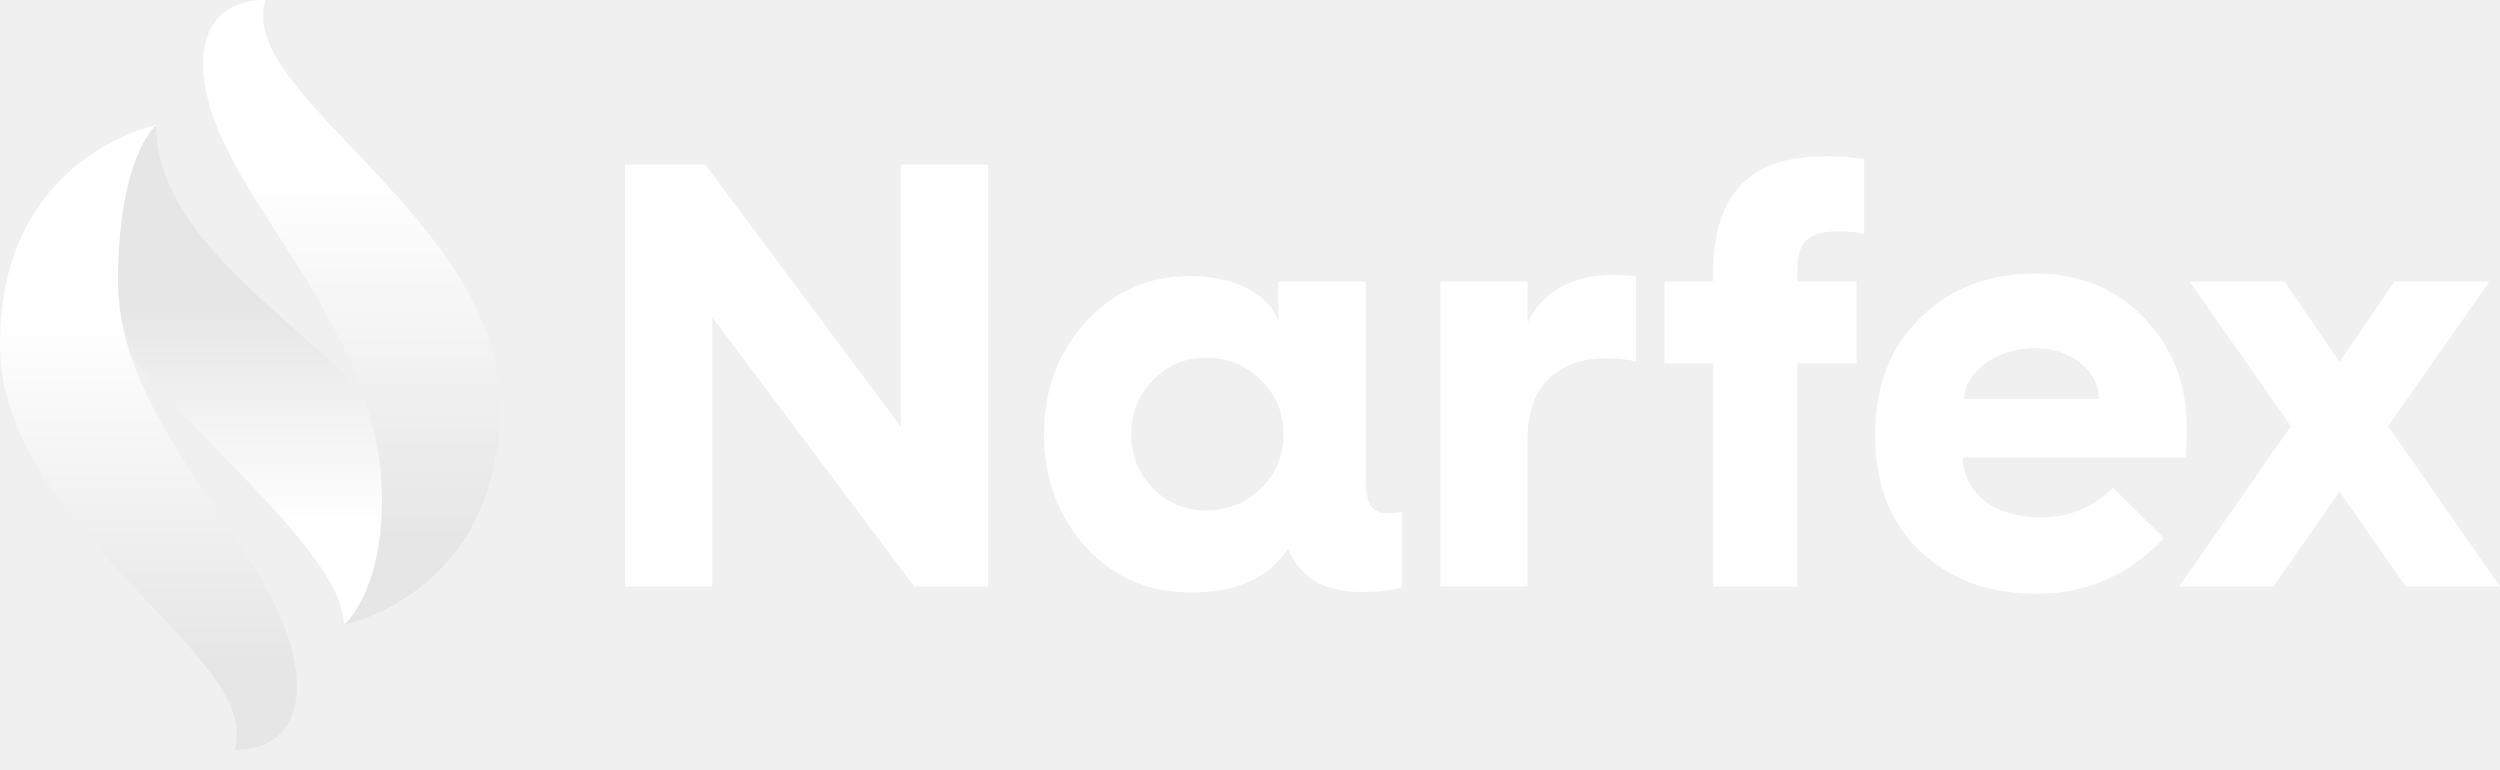
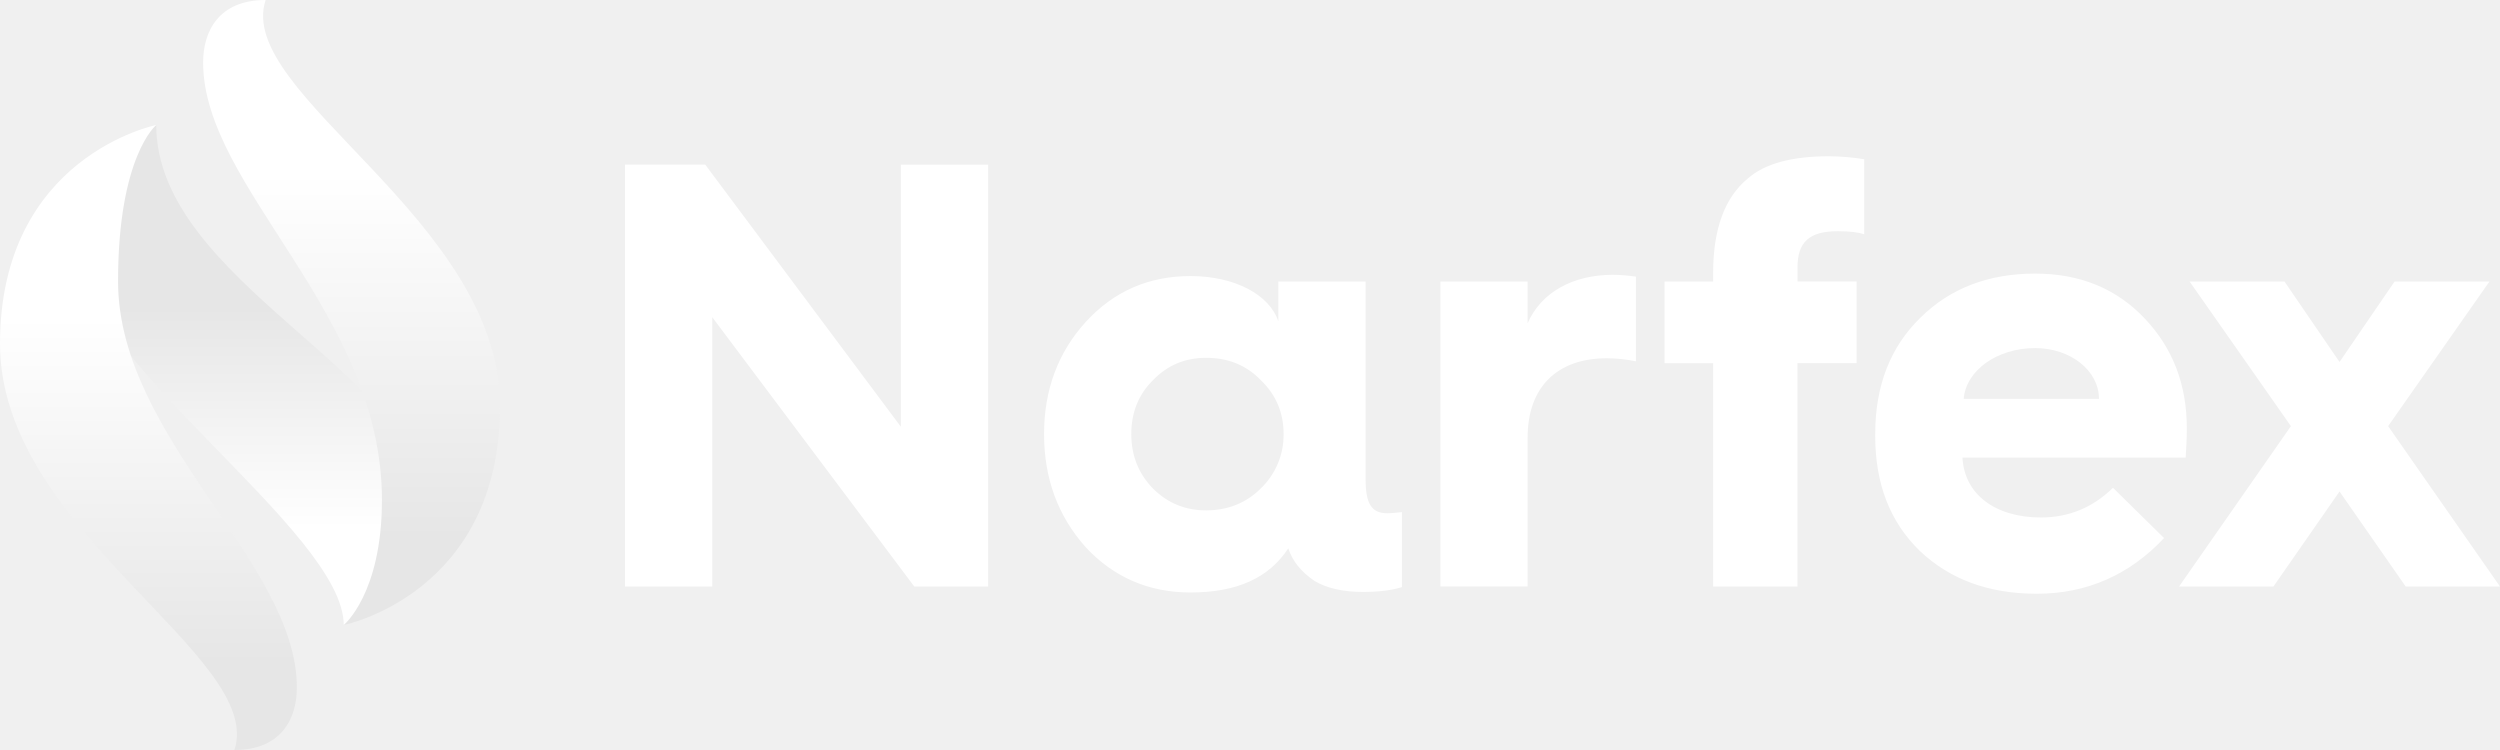
- <svg xmlns="http://www.w3.org/2000/svg" width="104" height="32" fill="none">
+ <svg xmlns="http://www.w3.org/2000/svg" viewBox="0 0 130 39" fill="none">
  <g clip-path="url(#clip0)">
-     <path d="M14.3 26c0-3.9-11.05-11.05-11.05-15.6 0-3.25 3.25-5.2 3.25-5.2 0 6.5 11.05 10.4 11.05 15.6 0 3.9-3.25 5.2-3.25 5.2z" fill="url(#paint0_linear)" />
-     <path d="M9.75 31.2C11.05 27.3 0 22.1 0 14.3c0-7.8 6.5-9.1 6.5-9.1s-1.589 1.292-1.589 6.5c0 6.5 7.439 11.7 7.439 16.9 0 1.3-.65 2.6-2.6 2.6z" fill="url(#paint1_linear)" />
-     <path d="M11.05 0c-1.3 3.9 9.75 9.1 9.75 16.9 0 7.8-6.5 9.1-6.5 9.1s1.589-1.3 1.589-5.2c0-7.8-7.439-13-7.439-18.2 0-1.3.65-2.6 2.6-2.6z" fill="url(#paint2_linear)" />
-     <path d="M26 24.398V6.848h3.338l8.137 10.903v-10.9h3.63V24.4h-3.07L29.63 13.195v11.203H26zM45.163 13.397c1.17-1.284 2.63-1.913 4.361-1.913 1.851 0 3.289.78 3.654 1.885v-1.658h3.631v8.231c0 1.008.243 1.41.901 1.41.17 0 .39-.025.61-.05v3.12c-.39.127-.927.203-1.634.203-.803 0-1.486-.151-1.997-.455-.56-.377-.926-.83-1.096-1.36-.805 1.235-2.145 1.837-4.069 1.837-1.73 0-3.191-.628-4.36-1.885-1.146-1.284-1.731-2.845-1.731-4.708 0-1.838.585-3.398 1.73-4.657zm7.285 6.923a3.08 3.08 0 00.95-2.266c0-.882-.317-1.636-.95-2.24-.61-.63-1.365-.929-2.269-.929-.877 0-1.608.302-2.217.931-.609.604-.9 1.359-.9 2.24 0 .882.291 1.638.9 2.266.61.605 1.34.91 2.217.91.904-.003 1.66-.307 2.269-.912zM59.919 24.398V11.711h3.63v1.736c.561-1.284 1.877-2.015 3.557-2.015.318.005.635.03.95.075v3.524a6.058 6.058 0 00-1.217-.127c-2.072 0-3.29 1.21-3.29 3.299v6.193l-3.63.002zM71.267 24.398v-9.29h-2.023v-3.397h2.023v-.353c0-1.837.487-3.147 1.437-3.928.706-.628 1.85-.93 3.387-.93.49.004.978.046 1.461.125v3.12c-.219-.076-.585-.126-1.096-.126-1.17 0-1.68.428-1.68 1.51v.58h2.46v3.398h-2.46v9.291h-3.51zM78.01 18.029c0-1.988.634-3.6 1.877-4.81 1.242-1.235 2.85-1.837 4.775-1.837 1.876 0 3.387.63 4.555 1.863 1.17 1.234 1.755 2.743 1.755 4.58 0 .429-.024.833-.048 1.21H81.64c.073 1.51 1.34 2.492 3.265 2.492 1.144 0 2.145-.403 2.995-1.235l2.125 2.091c-1.44 1.537-3.22 2.317-5.29 2.317-2.022 0-3.63-.604-4.875-1.787-1.243-1.209-1.851-2.795-1.851-4.784l.002-.1zm9.307-1.436c0-1.183-1.194-2.113-2.655-2.113-1.584 0-2.875.93-2.972 2.113h5.627z" fill="#fff" />
-     <path d="M90.65 24.398l4.652-6.67-4.215-6.017h3.948l2.289 3.347 2.29-3.347h3.947l-4.215 6.016L104 24.398h-3.923l-2.753-3.952-2.749 3.952H90.65z" fill="#fff" />
+     <path d="M17.875 32.5c0-4.875-13.813-13.813-13.813-19.5 0-4.063 4.063-6.5 4.063-6.5 0 8.125 13.813 13 13.813 19.5 0 4.875-4.063 6.5-4.063 6.5z" fill="url(#paint0_linear)" />
+     <path d="M12.188 39C13.812 34.125 0 27.625 0 17.875S8.125 6.5 8.125 6.5s-1.986 1.615-1.986 8.125c0 8.125 9.298 14.625 9.298 21.125 0 1.625-.812 3.25-3.25 3.25z" fill="url(#paint1_linear)" />
+     <path d="M13.813 0C12.187 4.875 26 11.375 26 21.125S17.875 32.5 17.875 32.5s1.986-1.625 1.986-6.5c0-9.75-9.299-16.25-9.299-22.75 0-1.625.813-3.25 3.25-3.25z" fill="url(#paint2_linear)" />
+     <path d="M32.5 30.498V8.56h4.172l10.172 13.63V8.563h4.538V30.5h-3.839L37.037 16.494v14.004H32.5zM56.454 16.747c1.463-1.606 3.288-2.392 5.451-2.392 2.314 0 4.111.975 4.568 2.357v-2.073h4.539v10.289c0 1.259.304 1.761 1.126 1.761.213 0 .487-.03.761-.06v3.9c-.487.158-1.158.252-2.04.252-1.005 0-1.858-.189-2.498-.569-.7-.471-1.157-1.038-1.37-1.7-1.005 1.544-2.68 2.297-5.086 2.297-2.163 0-3.99-.785-5.45-2.356-1.432-1.605-2.164-3.556-2.164-5.886 0-2.297.732-4.247 2.163-5.82zM65.56 25.4a3.852 3.852 0 001.187-2.833c0-1.102-.396-2.045-1.187-2.8-.762-.787-1.706-1.16-2.836-1.16-1.096 0-2.01.376-2.771 1.164-.762.755-1.126 1.698-1.126 2.8 0 1.101.364 2.046 1.126 2.832.761.756 1.675 1.137 2.771 1.137 1.13-.004 2.075-.384 2.836-1.14zM74.899 30.498v-15.86h4.537v2.17c.702-1.604 2.346-2.519 4.446-2.519a9.56 9.56 0 011.188.095v4.405a7.577 7.577 0 00-1.521-.159c-2.59 0-4.113 1.513-4.113 4.123v7.742l-4.537.003zM89.083 30.498V18.886h-2.528v-4.247h2.528v-.441c0-2.297.609-3.934 1.797-4.91.883-.786 2.313-1.163 4.234-1.163.612.005 1.222.057 1.826.156v3.9c-.273-.094-.73-.158-1.37-.158-1.462 0-2.1.536-2.1 1.89v.723h3.075v4.247h-3.076v11.615h-4.386zM97.513 22.536c0-2.485.792-4.5 2.345-6.012 1.553-1.544 3.564-2.297 5.969-2.297 2.345 0 4.234.787 5.694 2.33 1.461 1.541 2.194 3.428 2.194 5.725 0 .535-.031 1.04-.06 1.512h-11.606c.091 1.887 1.675 3.115 4.082 3.115 1.43 0 2.681-.504 3.744-1.544l2.656 2.614c-1.8 1.92-4.025 2.896-6.613 2.896-2.527 0-4.537-.755-6.093-2.234-1.554-1.51-2.314-3.493-2.314-5.98l.002-.125zm11.634-1.795c0-1.478-1.493-2.641-3.32-2.641-1.98 0-3.593 1.163-3.715 2.641h7.035z" fill="#fff" />
+     <path d="M113.312 30.498l5.815-8.339-5.268-7.52h4.934l2.862 4.184 2.863-4.184h4.934l-5.269 7.52L130 30.5h-4.903l-3.442-4.942-3.436 4.941h-4.907z" fill="#fff" />
  </g>
  <defs>
-     <linearGradient id="paint0_linear" x1="10.4" y1="22" x2="10.4" y2="12.8" gradientUnits="userSpaceOnUse">
+     <linearGradient id="paint0_linear" x1="13" y1="27.5" x2="13" y2="16" gradientUnits="userSpaceOnUse">
      <stop stop-color="#fff" />
      <stop offset="1" stop-color="#E6E6E6" />
    </linearGradient>
-     <linearGradient id="paint1_linear" x1="6.175" y1="13.2" x2="6.175" y2="27.6" gradientUnits="userSpaceOnUse">
+     <linearGradient id="paint1_linear" x1="7.719" y1="16.5" x2="7.719" y2="34.5" gradientUnits="userSpaceOnUse">
      <stop stop-color="#fff" />
      <stop offset="1" stop-color="#E6E6E6" />
    </linearGradient>
-     <linearGradient id="paint2_linear" x1="14.625" y1="7.2" x2="14.625" y2="22.4" gradientUnits="userSpaceOnUse">
+     <linearGradient id="paint2_linear" x1="18.281" y1="9" x2="18.281" y2="28" gradientUnits="userSpaceOnUse">
      <stop stop-color="#fff" />
      <stop offset="1" stop-color="#E6E6E6" />
    </linearGradient>
    <clipPath id="clip0">
-       <path fill="#fff" d="M0 0h104v31.2H0z" />
+       <path fill="#fff" d="M0 0h130v39H0z" />
    </clipPath>
  </defs>
</svg>
